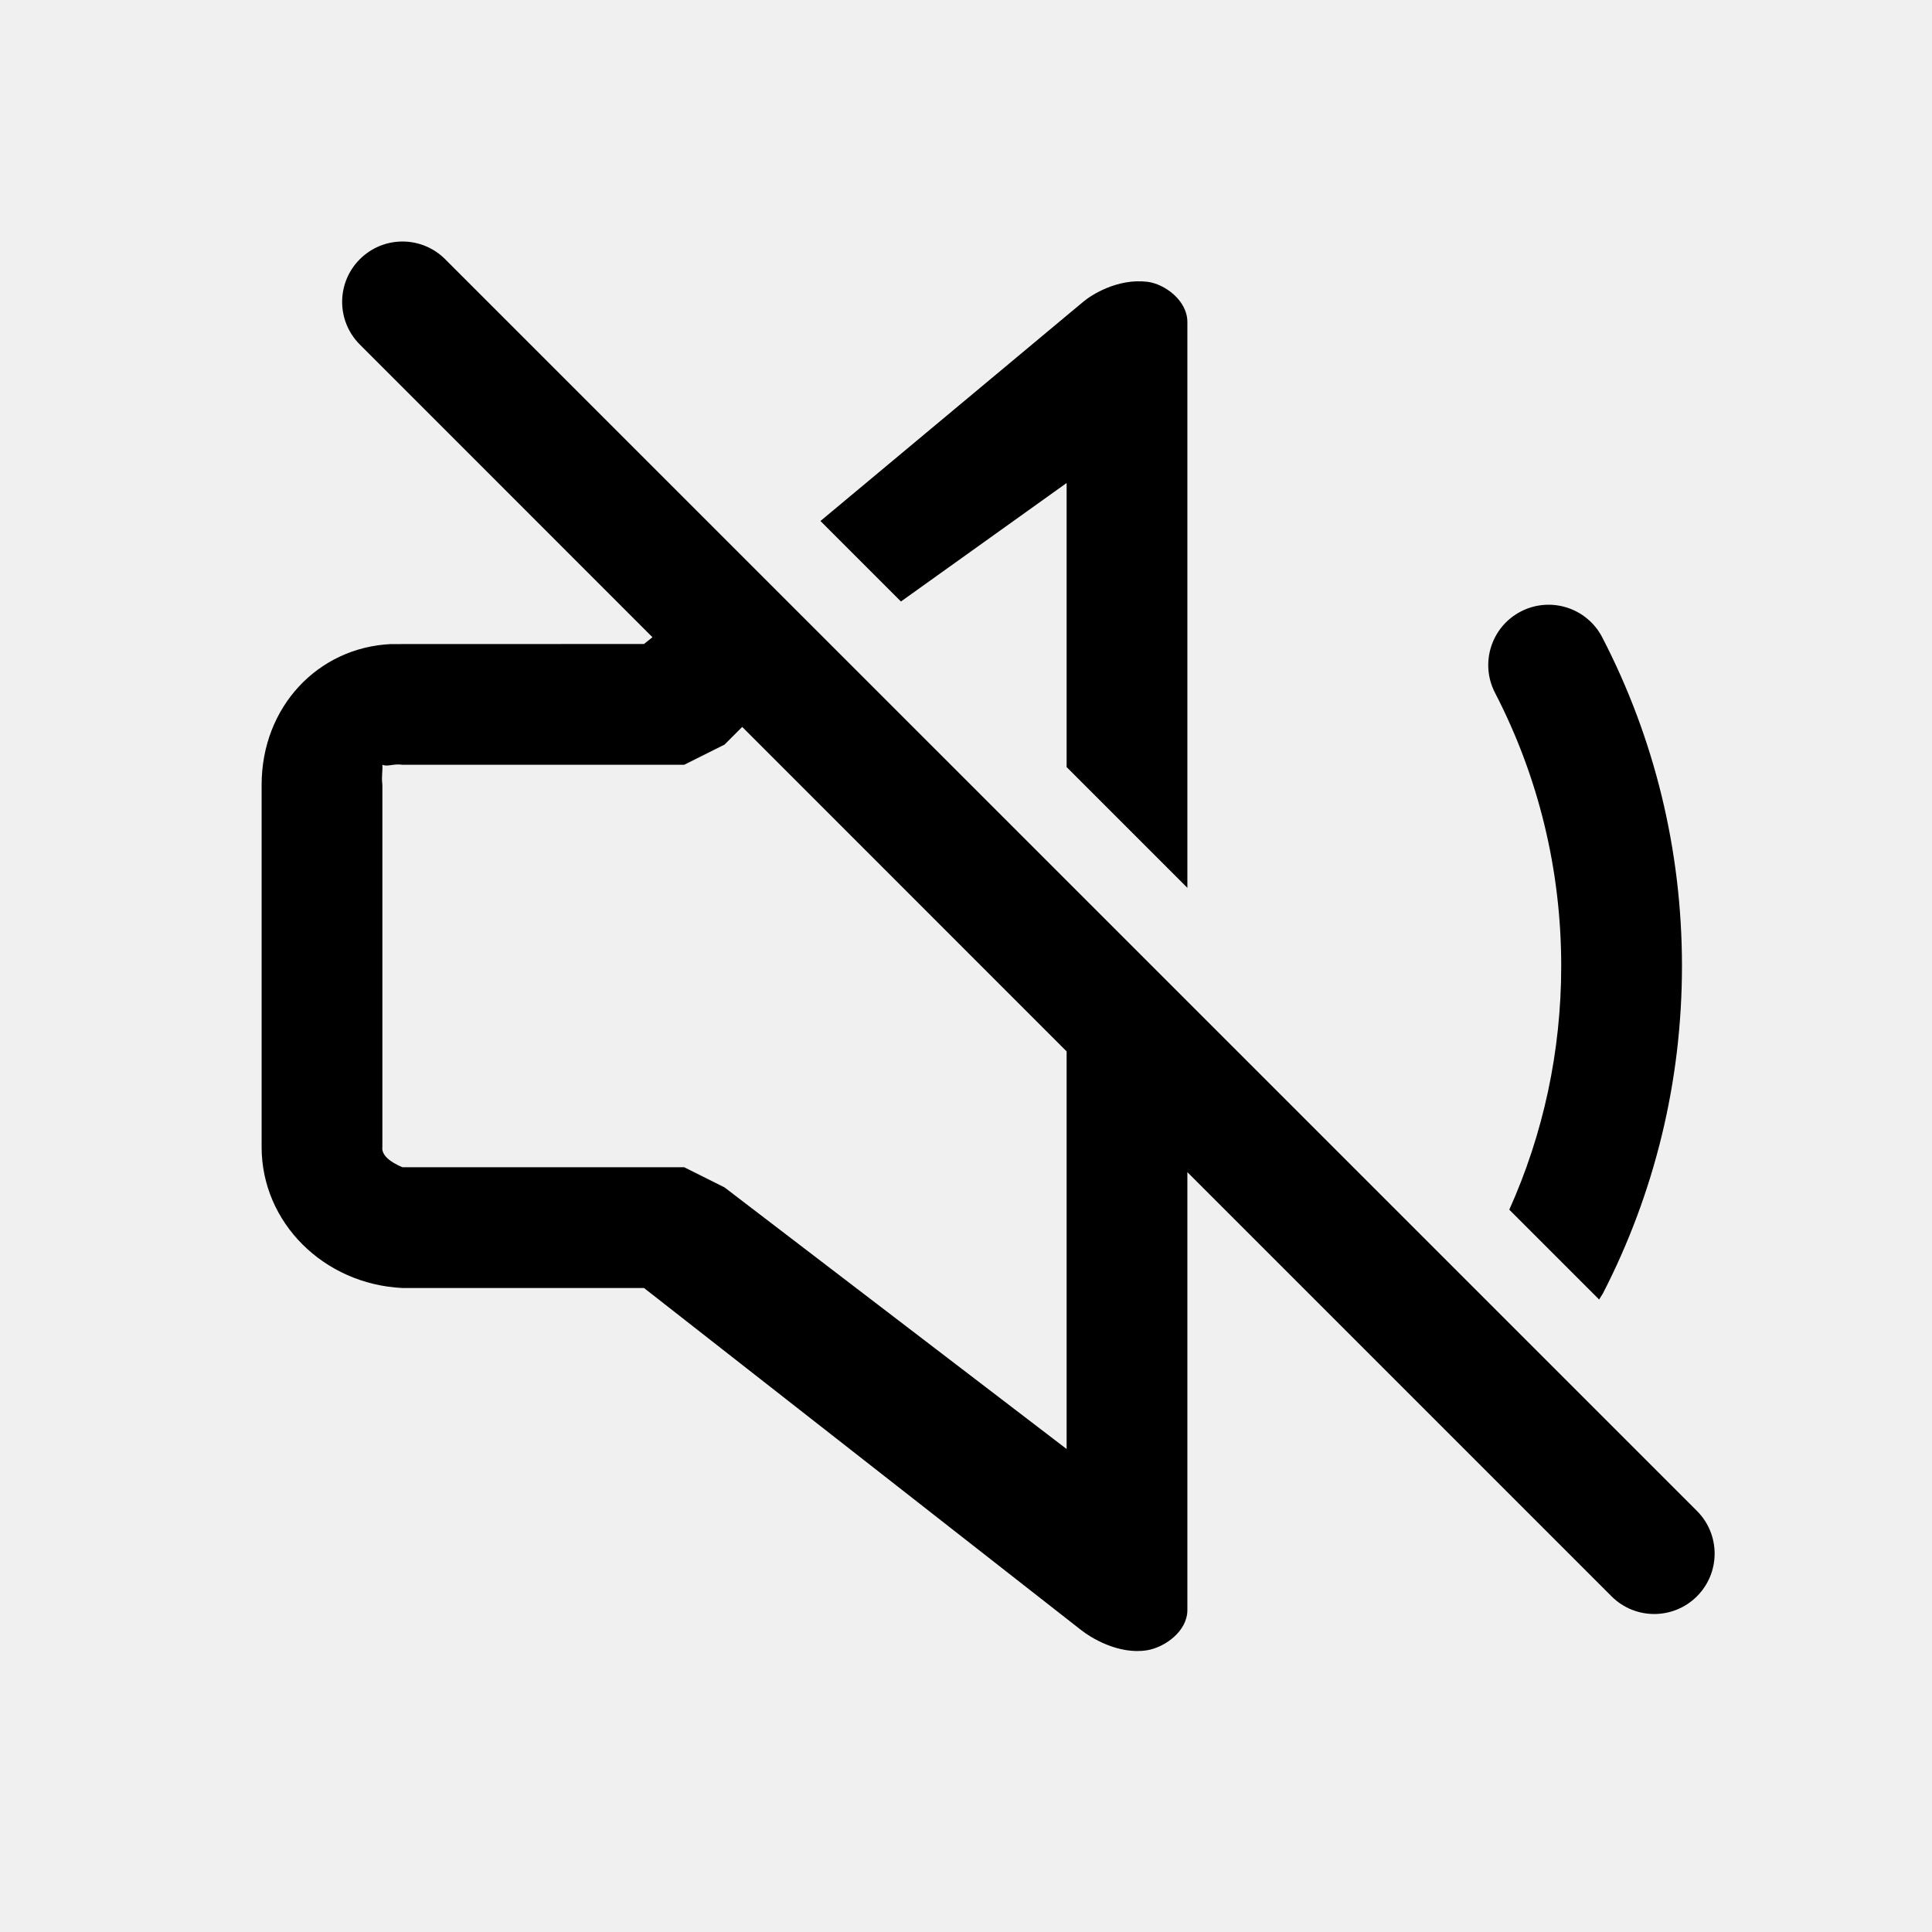
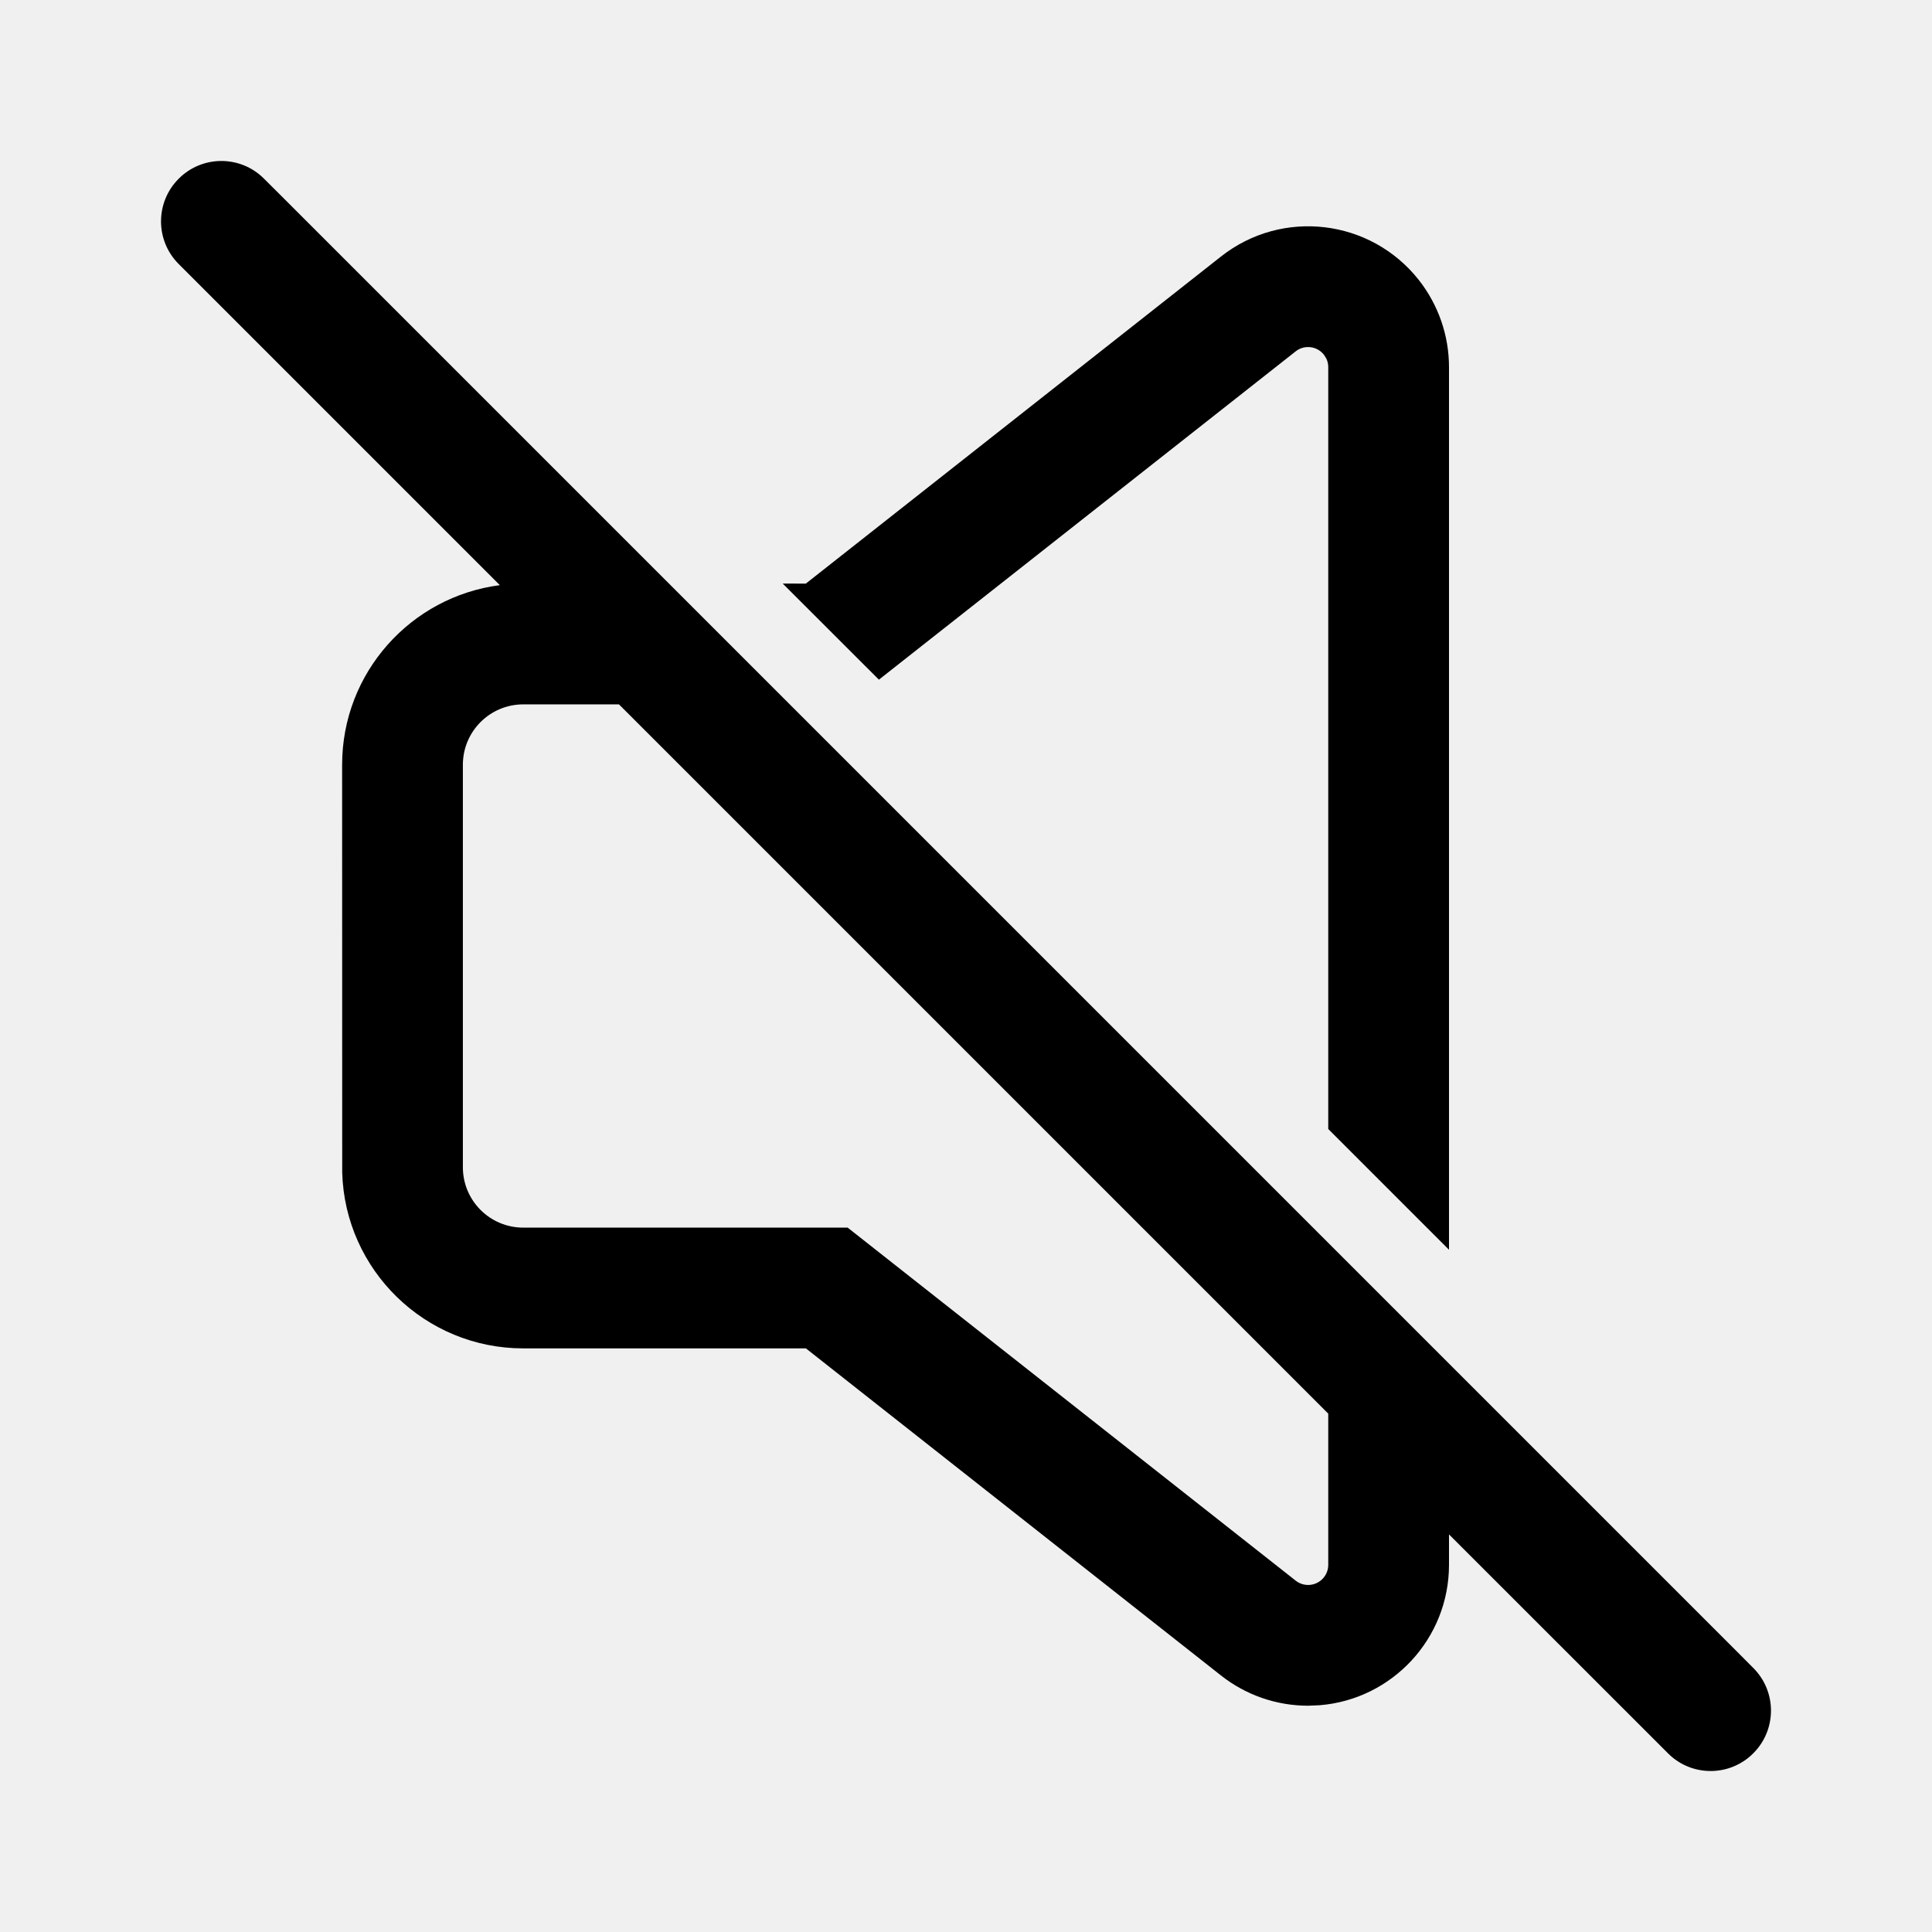
- <svg xmlns="http://www.w3.org/2000/svg" xmlns:xlink="http://www.w3.org/1999/xlink" width="24px" height="24px" viewBox="0 0 24 24" version="1.1">
-   <defs>
-     <path d="M5.53,3.22 L21.08,18.769 C21.373,19.062 21.373,19.537 21.08,19.83 C20.787,20.123 20.312,20.123 20.019,19.83 L14.75,14.561 L14.75,20 C14.75,20.266 14.468,20.464 14.25,20.5 C13.889,20.559 13.54,20.336 13.435,20.253 L8,16 L5,16 C4.023,15.954 3.25,15.188 3.25,14.25 L3.25,9.75 C3.25,8.784 3.947,8.044 4.855,8.001 L8,8 L8.105,7.916 L4.47,4.28 C4.177,3.987 4.177,3.513 4.47,3.22 C4.763,2.927 5.237,2.927 5.53,3.22 Z M9.22,9.03 L9,9.25 L8.5,9.5 L5,9.5 C4.879,9.484 4.819,9.529 4.75,9.5 C4.755,9.592 4.737,9.634 4.75,9.75 L4.75,14.25 C4.737,14.348 4.846,14.437 5,14.5 L8.5,14.5 L9,14.75 L13.25,18 L13.25,13.061 L9.22,9.03 Z M19.904,7.918 C20.552,9.169 20.894,10.561 20.894,12 C20.894,13.434 20.554,14.821 19.911,16.069 L19.865,16.143 L18.749,15.027 C19.172,14.085 19.394,13.059 19.394,12 C19.394,10.802 19.11,9.647 18.572,8.607 C18.381,8.239 18.525,7.786 18.893,7.596 C19.261,7.406 19.714,7.55 19.904,7.918 Z M14.25,3.5 C14.469,3.526 14.75,3.733 14.75,4 L14.75,11.029 L13.25,9.529 L13.25,6 L11.192,7.472 L10.192,6.472 L13.456,3.749 C13.554,3.666 13.877,3.457 14.25,3.5 Z" id="path-1" />
-   </defs>
+ <svg xmlns="http://www.w3.org/2000/svg" width="24px" height="24px" viewBox="0 0 24 24" version="1.1">
  <g id="ic_camera_sound_mute" stroke="none" stroke-width="1" fill="none" fill-rule="evenodd">
-     <mask id="mask-2" fill="white">
-       <use xlink:href="#path-1" />
-     </mask>
-     <use id="sound_mute" fill="#000000" fill-rule="nonzero" xlink:href="#path-1" />
+     <path d="M3.244,2.186 L3.28,2.22 L3.509,2.448 L3.515,2.454 L21.546,20.485 C21.548,20.487 21.55,20.489 21.552,20.491 L21.78,20.72 C22.073,21.013 22.073,21.487 21.78,21.78 C21.499,22.062 21.05,22.073 20.756,21.814 L20.72,21.78 L18,19.061 L18,19.439 C18,20.357 17.293,21.11 16.394,21.183 L16.25,21.189 C15.857,21.189 15.476,21.057 15.167,20.813 L15.167,20.813 L10.011,16.75 L6.5,16.75 C5.28,16.75 4.286,15.778 4.251,14.566 L4.251,14.566 L4.25,9.5 C4.25,8.356 5.104,7.412 6.209,7.269 L2.22,3.28 C1.927,2.987 1.927,2.513 2.22,2.22 C2.501,1.938 2.95,1.927 3.244,2.186 Z M7.689,8.75 L6.5,8.75 C6.086,8.75 5.75,9.086 5.75,9.5 L5.75,9.5 L5.75,14.5 C5.75,14.914 6.086,15.25 6.5,15.25 L6.5,15.25 L10.53,15.25 L16.095,19.635 C16.139,19.67 16.194,19.689 16.25,19.689 C16.388,19.689 16.5,19.577 16.5,19.439 L16.5,19.439 L16.5,17.561 L7.689,8.75 Z M15.167,3.187 C15.926,2.588 17.026,2.719 17.625,3.478 C17.868,3.787 18,4.168 18,4.561 L18,4.561 L18,15.525 L16.5,14.025 L16.5,4.561 C16.5,4.524 16.492,4.487 16.476,4.454 L16.446,4.406 L16.425,4.383 C16.337,4.296 16.195,4.286 16.095,4.365 L16.095,4.365 L10.918,8.443 L9.723,7.249 L10.01,7.25 L15.167,3.187 Z" id="形状结合" fill="#000000" fill-rule="nonzero" />
  </g>
</svg>
